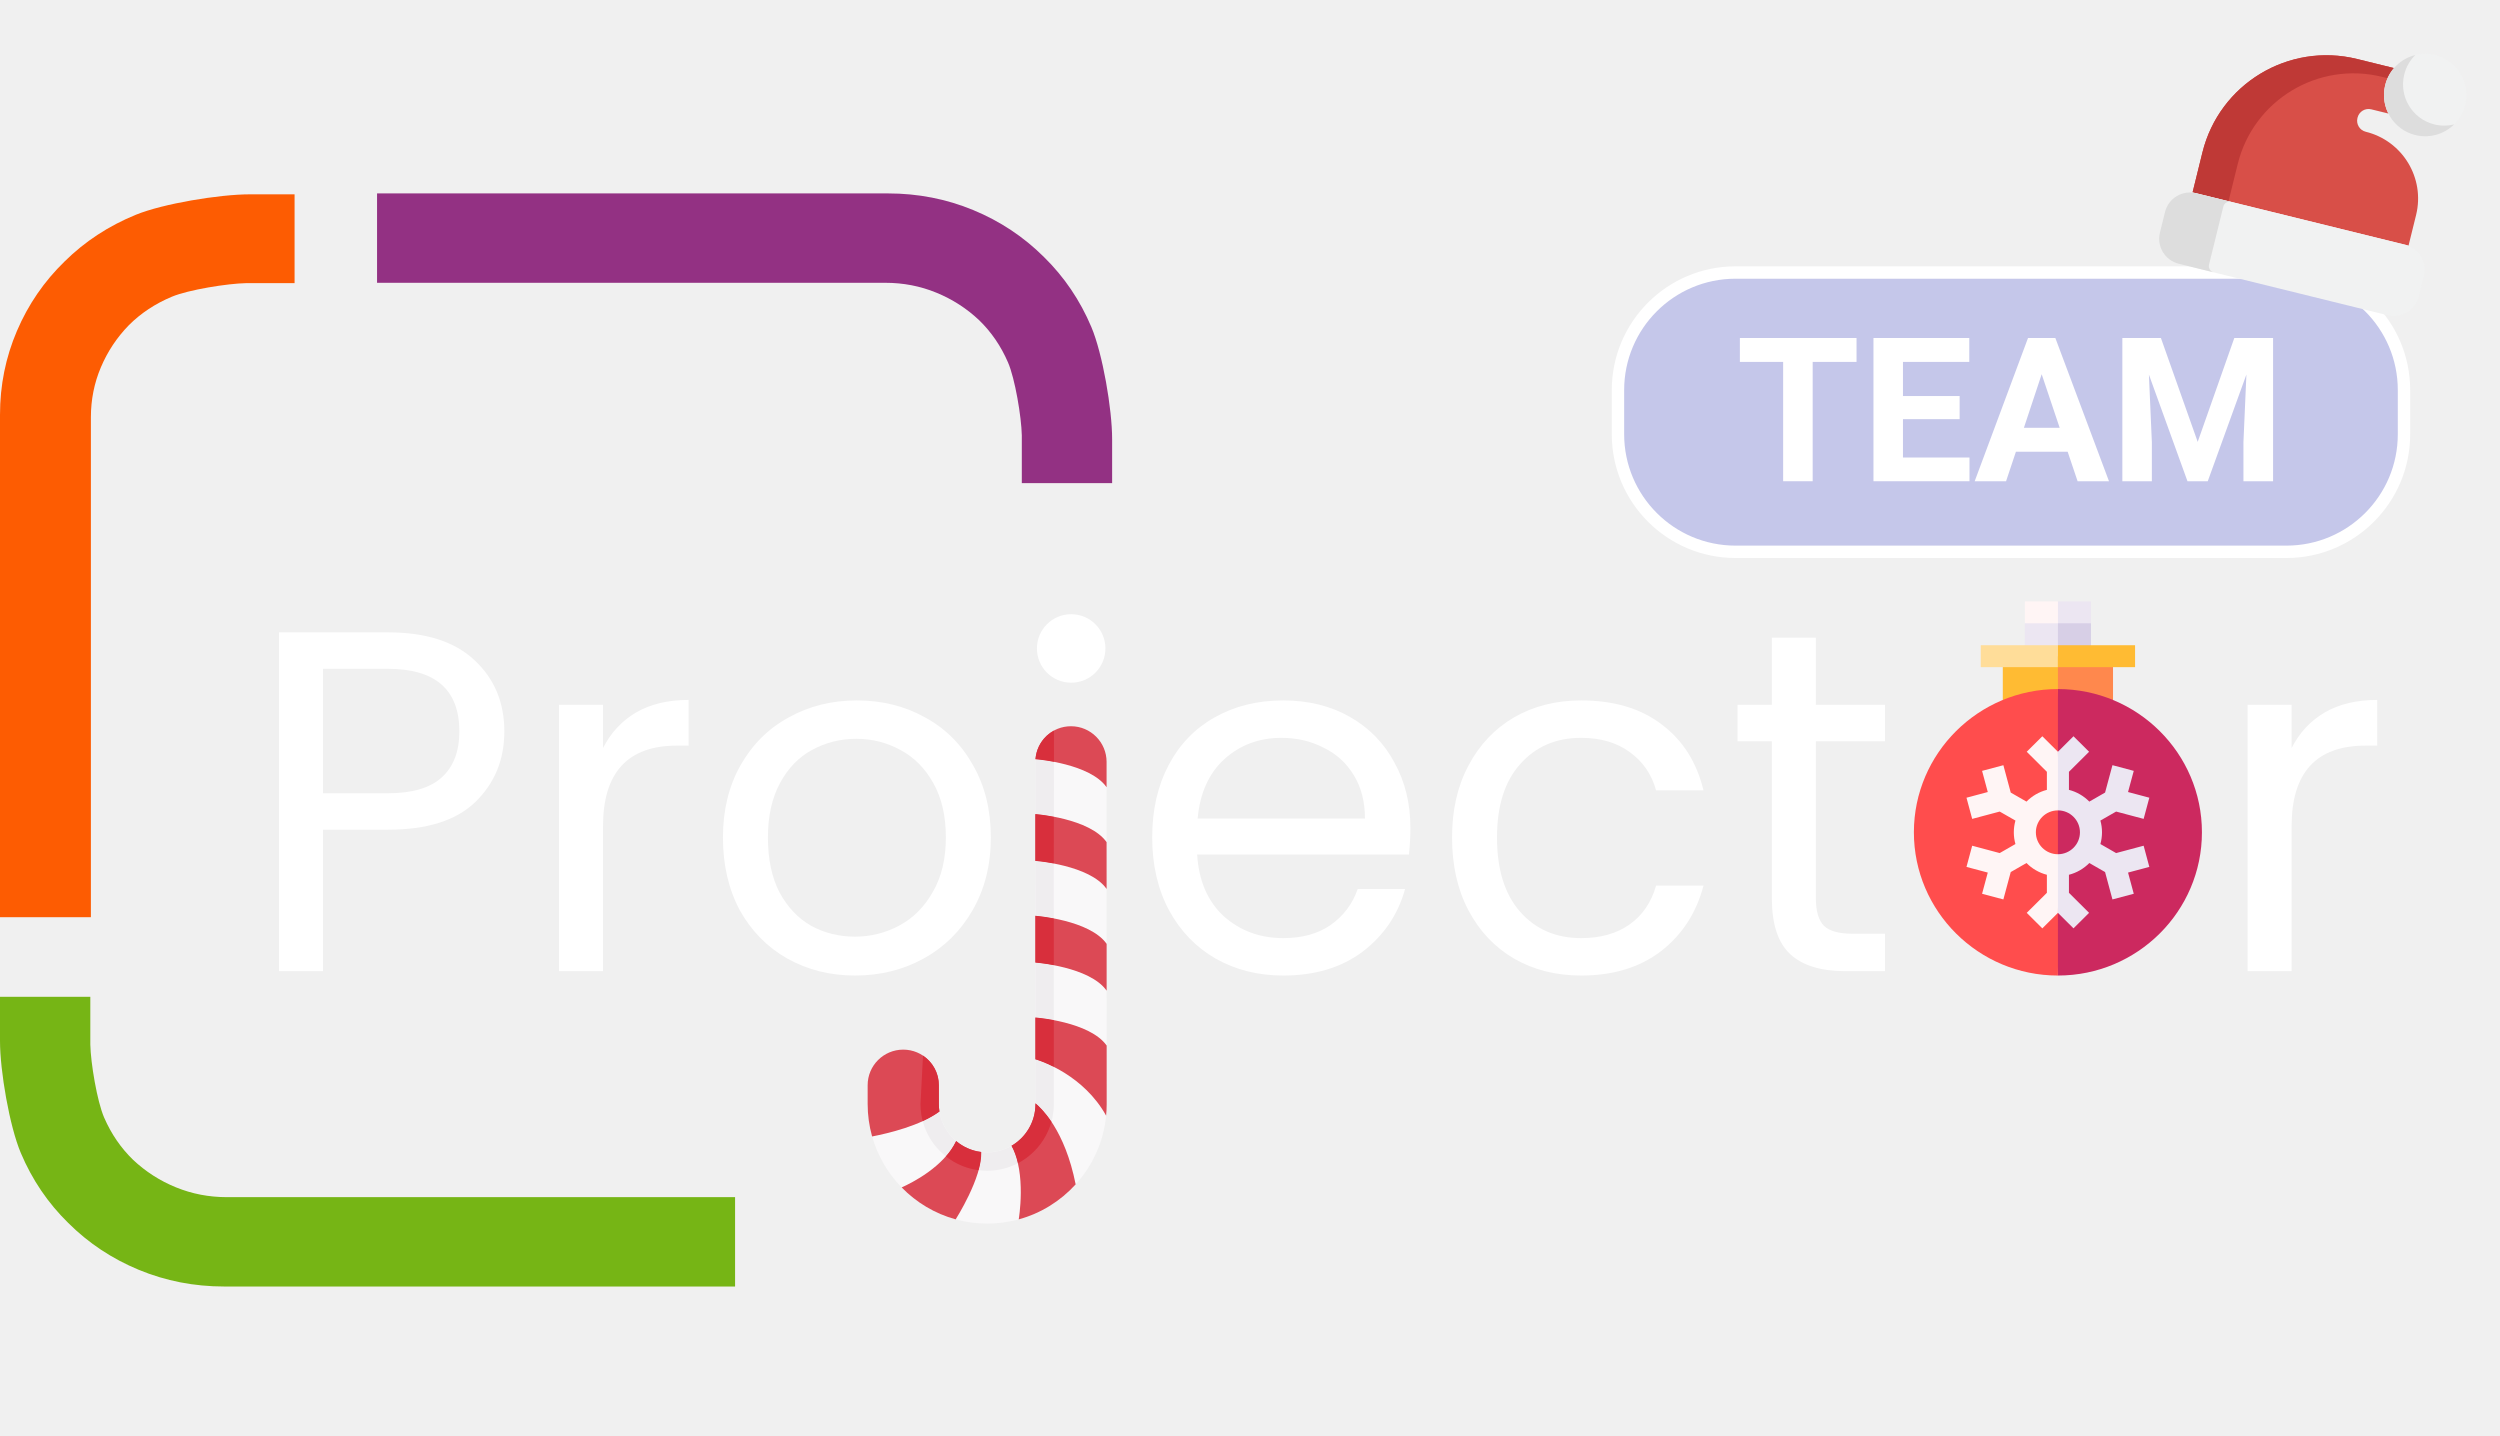
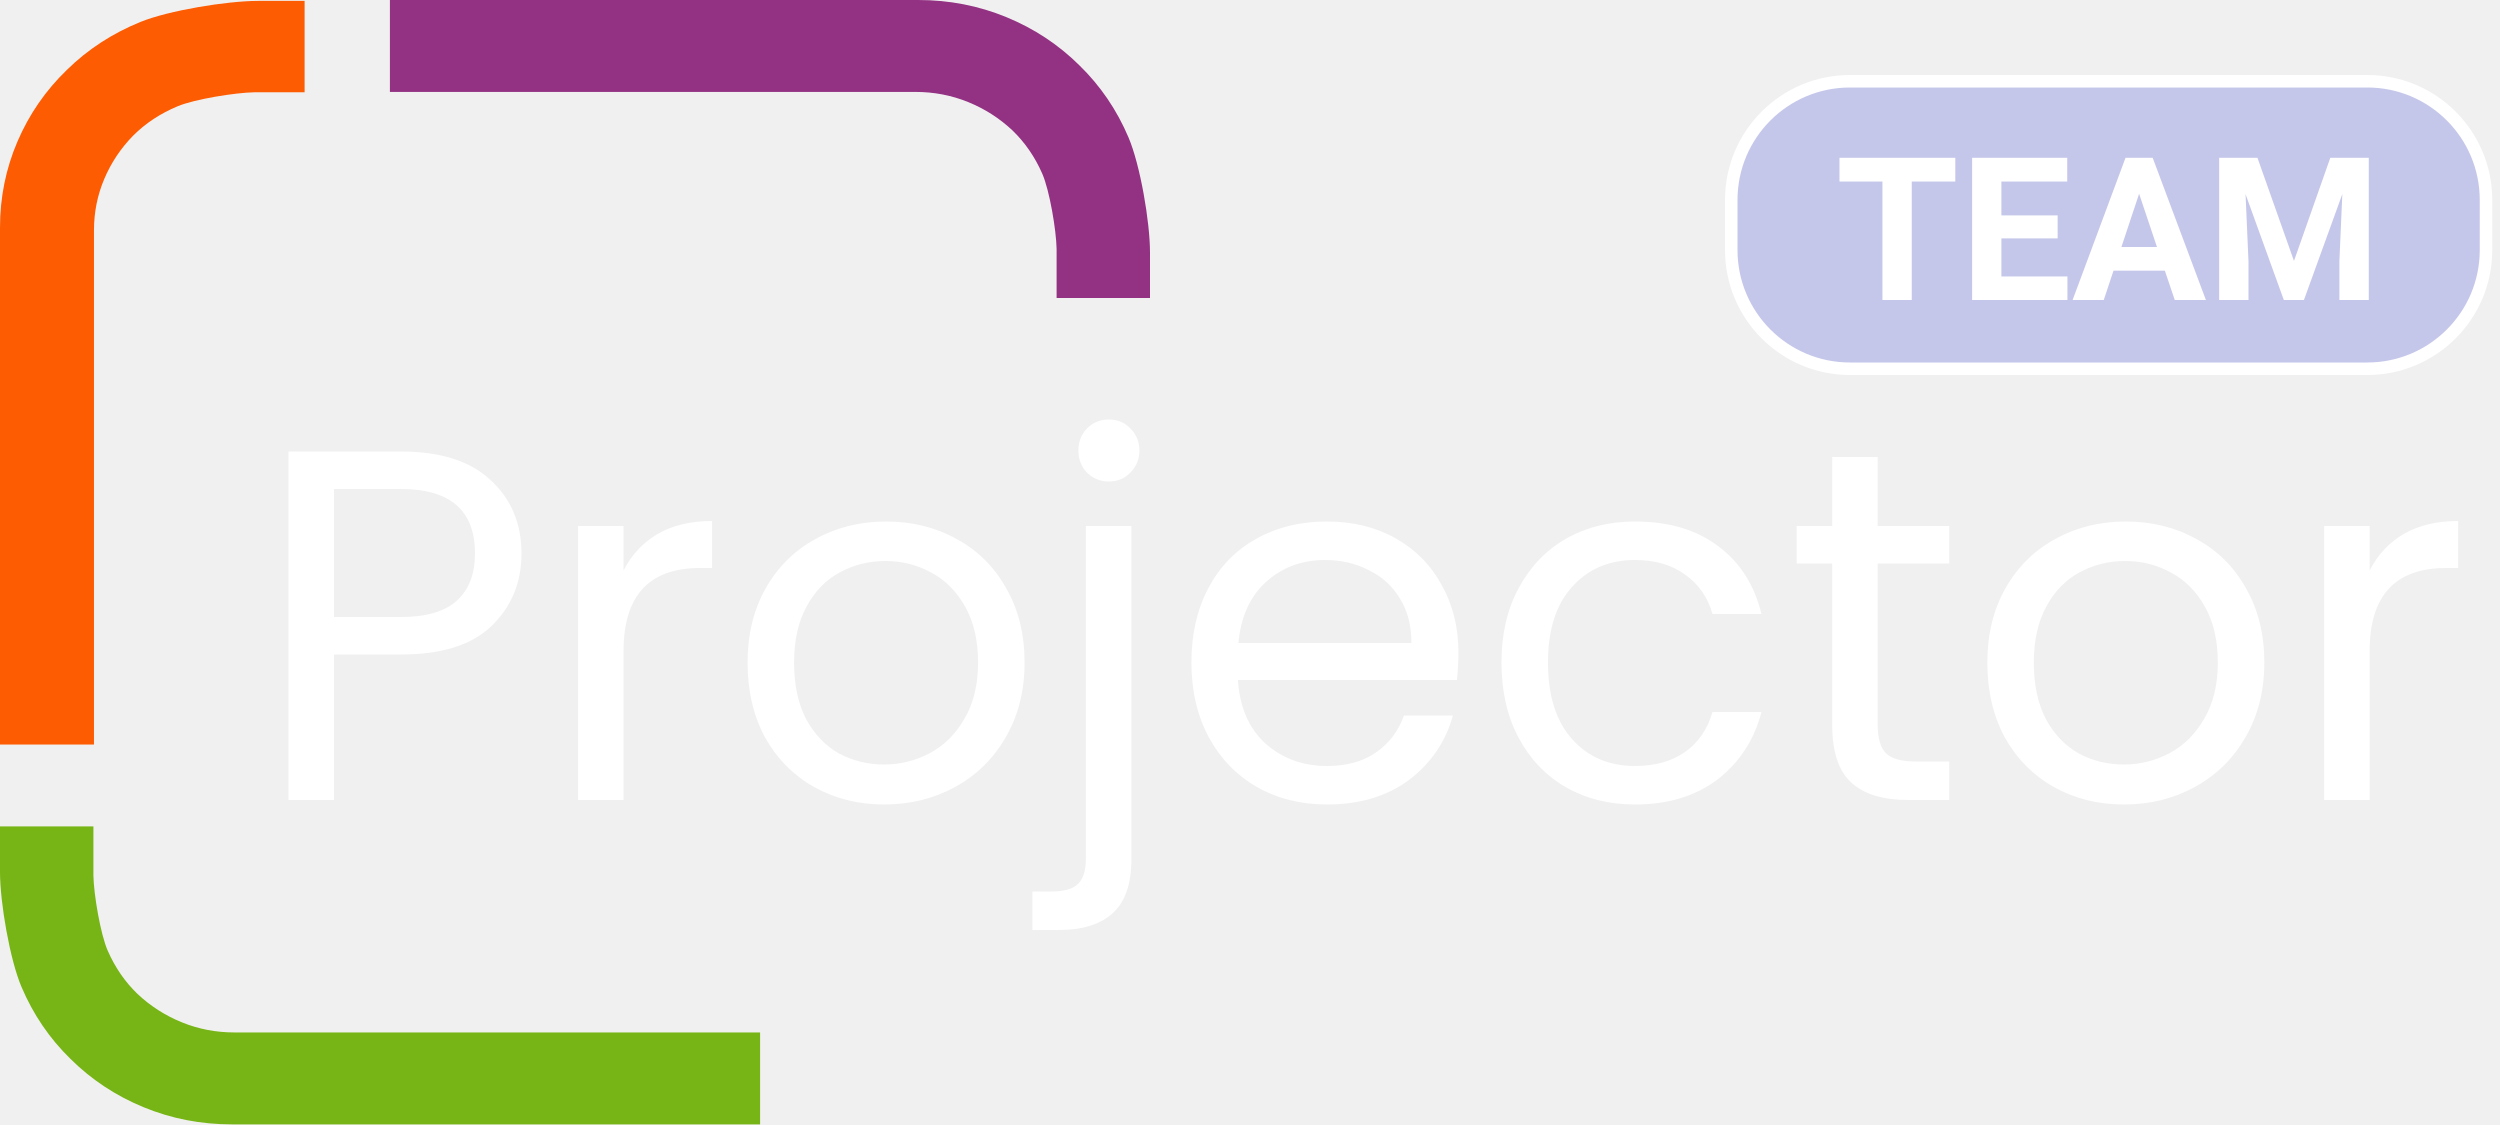
- <svg xmlns="http://www.w3.org/2000/svg" width="101" height="58" viewBox="0 0 101 58" fill="none">
-   <path d="M41.281 17.59C41.267 16.856 41.009 15.297 40.722 14.638C40.436 13.978 40.047 13.41 39.555 12.934C39.05 12.458 38.474 12.088 37.826 11.823C37.177 11.557 36.492 11.425 35.768 11.425C31.206 11.425 27.784 11.425 25.503 11.425C23.221 11.425 19.797 11.425 15.233 11.425V7.814H35.871C37.085 7.814 38.235 8.038 39.32 8.487C40.405 8.936 41.357 9.568 42.176 10.384C42.995 11.187 43.633 12.129 44.09 13.21C44.547 14.291 44.93 16.526 44.93 17.737V19.518H41.281C41.281 19.117 41.284 17.663 41.281 17.59Z" fill="#933183" />
-   <path d="M3.649 42.199C3.663 42.934 3.921 44.492 4.208 45.152C4.495 45.811 4.884 46.379 5.375 46.855C5.88 47.331 6.456 47.702 7.105 47.967C7.753 48.232 8.439 48.365 9.162 48.365H29.697V51.975H9.06C7.845 51.975 6.695 51.751 5.61 51.302C4.525 50.853 3.573 50.221 2.755 49.405C1.936 48.603 1.298 47.661 0.841 46.58C0.383 45.498 0 43.263 0 42.053V40.272H3.649C3.649 40.673 3.646 42.126 3.649 42.199Z" fill="#76B515" />
-   <path d="M11.901 11.439H9.941C9.194 11.453 7.609 11.707 6.939 11.989C6.268 12.271 5.691 12.653 5.207 13.136C4.723 13.633 4.346 14.2 4.076 14.838C3.806 15.475 3.672 16.149 3.672 16.861C3.672 19.553 3.672 21.572 3.672 22.918C3.672 26.059 3.672 30.772 3.672 37.056C3.284 37.056 0.137 37.056 0 37.056L0 16.76C0 15.566 0.228 14.435 0.685 13.368C1.141 12.301 1.784 11.365 2.614 10.559C3.43 9.754 4.387 9.127 5.487 8.677C6.586 8.228 8.859 7.851 10.09 7.851C10.219 7.851 11.901 7.851 11.901 7.851C11.901 8.842 11.901 10.676 11.901 11.439Z" fill="#FD5C02" />
-   <path d="M20.375 29.553C20.375 30.692 19.984 31.642 19.203 32.401C18.434 33.147 17.256 33.52 15.667 33.52H13.049V39.235H11.272V25.547H15.667C17.204 25.547 18.369 25.92 19.164 26.667C19.971 27.413 20.375 28.375 20.375 29.553ZM15.667 32.048C16.657 32.048 17.386 31.831 17.855 31.399C18.324 30.968 18.558 30.352 18.558 29.553C18.558 27.865 17.594 27.02 15.667 27.02H13.049V32.048H15.667Z" fill="white" />
-   <path d="M24.362 30.221C24.674 29.606 25.117 29.128 25.69 28.788C26.276 28.447 26.986 28.277 27.82 28.277V30.123H27.351C25.358 30.123 24.362 31.21 24.362 33.383V39.235H22.584V28.473H24.362V30.221Z" fill="white" />
-   <path d="M34.541 39.412C33.538 39.412 32.626 39.183 31.806 38.725C30.998 38.266 30.36 37.618 29.891 36.78C29.435 35.929 29.207 34.947 29.207 33.835C29.207 32.735 29.442 31.766 29.911 30.928C30.393 30.077 31.044 29.429 31.864 28.984C32.685 28.526 33.603 28.297 34.619 28.297C35.635 28.297 36.553 28.526 37.373 28.984C38.194 29.429 38.838 30.071 39.307 30.909C39.789 31.746 40.03 32.722 40.03 33.835C40.03 34.947 39.782 35.929 39.288 36.78C38.806 37.618 38.148 38.266 37.315 38.725C36.481 39.183 35.556 39.412 34.541 39.412ZM34.541 37.841C35.179 37.841 35.778 37.69 36.338 37.389C36.898 37.088 37.347 36.636 37.686 36.034C38.037 35.432 38.213 34.699 38.213 33.835C38.213 32.971 38.044 32.237 37.705 31.635C37.367 31.033 36.924 30.588 36.377 30.3C35.83 29.999 35.237 29.848 34.599 29.848C33.948 29.848 33.349 29.999 32.802 30.3C32.268 30.588 31.838 31.033 31.513 31.635C31.187 32.237 31.024 32.971 31.024 33.835C31.024 34.712 31.181 35.452 31.493 36.054C31.819 36.656 32.248 37.108 32.782 37.409C33.316 37.697 33.902 37.841 34.541 37.841Z" fill="white" />
-   <path d="M56.98 33.442C56.98 33.782 56.961 34.142 56.922 34.522H48.365C48.43 35.582 48.789 36.414 49.44 37.016C50.104 37.605 50.905 37.9 51.843 37.9C52.611 37.9 53.249 37.723 53.757 37.37C54.278 37.003 54.642 36.519 54.851 35.916H56.765C56.479 36.951 55.906 37.795 55.046 38.45C54.187 39.091 53.119 39.412 51.843 39.412C50.827 39.412 49.915 39.183 49.108 38.725C48.313 38.266 47.688 37.618 47.232 36.78C46.776 35.929 46.549 34.947 46.549 33.835C46.549 32.722 46.77 31.746 47.213 30.909C47.656 30.071 48.274 29.429 49.069 28.984C49.876 28.526 50.801 28.297 51.843 28.297C52.858 28.297 53.757 28.519 54.538 28.964C55.32 29.41 55.919 30.025 56.336 30.81C56.765 31.583 56.98 32.46 56.98 33.442ZM55.144 33.069C55.144 32.388 54.994 31.805 54.695 31.321C54.395 30.823 53.985 30.45 53.464 30.202C52.956 29.94 52.389 29.809 51.764 29.809C50.866 29.809 50.097 30.097 49.459 30.673C48.834 31.249 48.476 32.048 48.385 33.069H55.144Z" fill="white" />
-   <path d="M58.663 33.835C58.663 32.722 58.884 31.753 59.327 30.928C59.77 30.09 60.382 29.442 61.163 28.984C61.957 28.526 62.862 28.297 63.878 28.297C65.194 28.297 66.275 28.617 67.121 29.259C67.981 29.9 68.547 30.791 68.821 31.93H66.906C66.724 31.275 66.366 30.758 65.832 30.378C65.311 29.999 64.66 29.809 63.878 29.809C62.862 29.809 62.042 30.162 61.417 30.869C60.792 31.563 60.479 32.552 60.479 33.835C60.479 35.131 60.792 36.132 61.417 36.839C62.042 37.546 62.862 37.9 63.878 37.9C64.66 37.9 65.311 37.717 65.832 37.35C66.353 36.983 66.711 36.46 66.906 35.779H68.821C68.534 36.879 67.961 37.762 67.102 38.43C66.242 39.085 65.168 39.412 63.878 39.412C62.862 39.412 61.957 39.183 61.163 38.725C60.382 38.266 59.77 37.618 59.327 36.78C58.884 35.943 58.663 34.961 58.663 33.835Z" fill="white" />
-   <path d="M73.361 29.946V36.289C73.361 36.813 73.472 37.186 73.693 37.409C73.914 37.618 74.299 37.723 74.846 37.723H76.154V39.235H74.553C73.563 39.235 72.82 39.006 72.326 38.548C71.831 38.09 71.583 37.337 71.583 36.289V29.946H70.196V28.473H71.583V25.763H73.361V28.473H76.154V29.946H73.361Z" fill="white" />
-   <path d="M92.581 30.221C92.894 29.606 93.337 29.128 93.91 28.788C94.496 28.447 95.206 28.277 96.039 28.277V30.123H95.57C93.578 30.123 92.581 31.21 92.581 33.383V39.235H90.804V28.473H92.581V30.221Z" fill="white" />
-   <path d="M44.706 34.023L44.706 31.804C44.418 31.393 44.118 30.865 43.566 30.694C42.85 30.473 41.889 30.675 41.833 30.671C41.83 30.706 41.829 30.742 41.829 30.778L41.83 32.889C41.83 32.889 42.525 33.466 43.255 33.685C43.822 33.854 44.41 33.6 44.706 34.023V34.023Z" fill="#F9F8F9" />
-   <path d="M44.708 38.132L44.707 35.913C44.41 35.489 43.819 34.694 43.251 34.524C42.523 34.307 41.83 34.78 41.83 34.78L41.831 36.998C41.831 36.998 42.554 37.578 43.298 37.807C43.852 37.977 44.418 37.72 44.708 38.132V38.132Z" fill="#F9F8F9" />
-   <path d="M44.709 42.241L44.708 40.023C44.433 39.63 43.906 38.844 43.378 38.673C42.607 38.423 41.832 38.888 41.832 38.888L41.832 41.108C41.832 41.108 42.485 41.682 43.188 41.883C43.776 42.051 44.4 41.801 44.709 42.241V42.241Z" fill="#F9F8F9" />
-   <path d="M43.456 47.849C43.459 47.846 43.461 47.843 43.463 47.841C44.14 47.093 44.586 46.131 44.687 45.071C44.362 44.488 43.939 43.517 43.517 43.18C42.765 42.58 42.017 42.853 41.832 42.797L41.833 44.574C41.984 44.696 42.17 45.369 42.586 46.229C42.817 46.708 43.301 47.063 43.456 47.849V47.849Z" fill="#F9F8F9" />
-   <path d="M38.627 46.098C38.274 45.801 38.028 45.382 37.953 44.908C37.583 45.182 36.341 45.297 36.341 45.297C36.341 45.297 35.578 45.847 35.234 45.913C35.456 46.699 35.872 47.404 36.427 47.972C36.658 47.869 37.961 47.465 37.961 47.465C37.961 47.465 38.419 46.538 38.627 46.098Z" fill="#F9F8F9" />
-   <path d="M44.706 31.804L44.706 30.779C44.705 29.985 44.061 29.34 43.267 29.34C42.509 29.34 41.887 29.926 41.833 30.671C41.932 30.679 44.044 30.859 44.706 31.804V31.804Z" fill="#DC4955" />
-   <path d="M44.707 35.913L44.706 34.023C44.028 33.056 41.83 32.889 41.83 32.889L41.83 34.78C41.83 34.78 44.029 34.946 44.707 35.913V35.913Z" fill="#DC4955" />
-   <path d="M44.708 40.023L44.708 38.132C44.029 37.165 41.831 36.998 41.831 36.998L41.831 38.888C41.831 38.888 44.03 39.055 44.708 40.023V40.023Z" fill="#DC4955" />
-   <path d="M41.156 49.263C41.156 49.263 41.538 48.309 41.492 47.518C41.463 47.011 41.104 46.724 40.865 46.291C40.576 46.459 40.24 46.556 39.882 46.556C39.8 46.556 39.72 46.551 39.64 46.541C39.659 46.961 39.23 47.227 39.026 47.705C38.727 48.405 38.609 49.262 38.609 49.262C39.015 49.373 39.442 49.433 39.883 49.433C40.324 49.433 40.751 49.373 41.156 49.263V49.263Z" fill="#F9F8F9" />
-   <path d="M37.953 44.908C37.938 44.809 37.93 44.707 37.93 44.604L37.929 43.844C37.929 43.049 37.285 42.405 36.491 42.405C35.696 42.405 35.052 43.049 35.053 43.843L35.053 44.603C35.053 45.051 35.115 45.485 35.229 45.897C35.231 45.902 35.233 45.908 35.234 45.913C35.9 45.784 37.188 45.474 37.953 44.908V44.908Z" fill="#DC4955" />
-   <path d="M38.609 49.262C38.609 49.262 39.687 47.574 39.64 46.541C39.258 46.494 38.908 46.335 38.627 46.098C38.136 47.141 36.827 47.793 36.427 47.972L36.43 47.975C37.021 48.581 37.77 49.032 38.609 49.262V49.262Z" fill="#DC4955" />
-   <path d="M43.456 47.849C43.023 45.654 42.067 44.764 41.833 44.574L41.833 44.605C41.833 45.324 41.444 45.952 40.865 46.291C41.477 47.401 41.156 49.263 41.156 49.263C42.054 49.018 42.847 48.519 43.456 47.849V47.849Z" fill="#DC4955" />
-   <path d="M44.687 45.071C44.702 44.918 44.71 44.763 44.71 44.606L44.709 42.242L44.709 42.241C44.03 41.274 41.832 41.108 41.832 41.108L41.832 42.797C42.12 42.884 43.783 43.449 44.687 45.071Z" fill="#DC4955" />
-   <path d="M42.576 32.996L42.58 30.778C42.175 30.7 41.869 30.673 41.833 30.671C41.83 30.706 41.829 30.742 41.829 30.778L41.83 32.889C41.83 32.889 42.146 32.913 42.576 32.996Z" fill="#EFEDEF" />
-   <path d="M42.573 37.104L42.573 36.998L42.572 34.885C42.145 34.803 41.83 34.78 41.83 34.78L41.831 36.998C41.831 36.998 42.145 37.022 42.573 37.104V37.104Z" fill="#EFEDEF" />
-   <path d="M42.574 41.213L42.573 38.994C42.146 38.912 41.831 38.888 41.831 38.888L41.832 41.108C41.832 41.108 42.146 41.131 42.574 41.213V41.213Z" fill="#EFEDEF" />
-   <path d="M42.478 45.316C42.541 45.087 42.575 44.848 42.575 44.605L42.574 43.102C42.215 42.921 41.935 42.828 41.832 42.797L41.833 44.574C41.939 44.66 42.192 44.889 42.478 45.316V45.316Z" fill="#EFEDEF" />
-   <path d="M38.212 46.717C38.371 46.536 38.512 46.335 38.617 46.119C38.62 46.111 38.623 46.105 38.626 46.098C38.274 45.801 38.028 45.382 37.953 44.908C37.947 44.912 37.941 44.916 37.935 44.921C37.742 45.061 37.517 45.185 37.278 45.295C37.399 45.753 37.638 46.168 37.978 46.508C38.032 46.563 38.09 46.615 38.149 46.665C38.17 46.683 38.191 46.7 38.212 46.717V46.717Z" fill="#EFEDEF" />
-   <path d="M42.579 29.515C42.162 29.742 41.87 30.171 41.833 30.671C41.869 30.674 42.175 30.7 42.58 30.778L42.58 30.662L42.579 29.515Z" fill="#D82F3C" />
-   <path d="M42.572 34.885L42.572 34.779L42.573 34.492L42.575 33.389L42.575 32.996C42.146 32.913 41.83 32.889 41.83 32.889L41.83 34.78C41.83 34.78 42.145 34.803 42.572 34.885V34.885Z" fill="#D82F3C" />
-   <path d="M42.573 38.994V38.627L42.573 37.487V37.104C42.145 37.022 41.831 36.998 41.831 36.998L41.831 38.888C41.831 38.888 42.146 38.912 42.573 38.994Z" fill="#D82F3C" />
-   <path d="M41.123 46.995C41.066 46.744 40.982 46.504 40.865 46.291C40.576 46.459 40.24 46.556 39.882 46.556C39.8 46.556 39.72 46.551 39.64 46.541C39.641 46.551 39.641 46.561 39.641 46.571C39.646 46.786 39.605 47.028 39.536 47.276C39.54 47.276 39.544 47.277 39.547 47.277C39.657 47.291 39.769 47.298 39.882 47.298C40.315 47.298 40.742 47.194 41.123 46.995V46.995Z" fill="#EFEDEF" />
-   <path d="M37.953 44.908C37.938 44.809 37.93 44.707 37.93 44.604L37.929 43.844C37.929 43.345 37.675 42.905 37.289 42.647L37.188 44.604C37.188 44.744 37.199 44.885 37.22 45.023C37.227 45.069 37.236 45.114 37.245 45.159C37.255 45.205 37.266 45.25 37.278 45.295C37.517 45.185 37.742 45.061 37.935 44.921C37.941 44.916 37.947 44.912 37.953 44.908V44.908Z" fill="#D82F3C" />
-   <path d="M39.536 47.276C39.605 47.028 39.646 46.786 39.641 46.571C39.641 46.561 39.641 46.551 39.64 46.541C39.257 46.494 38.908 46.335 38.626 46.098C38.623 46.105 38.62 46.112 38.616 46.119C38.511 46.335 38.371 46.536 38.212 46.717C38.24 46.739 38.268 46.761 38.297 46.781C38.602 47.004 38.947 47.159 39.314 47.238C39.387 47.253 39.461 47.266 39.536 47.276V47.276Z" fill="#D82F3C" />
-   <path d="M42.343 45.694C42.397 45.572 42.443 45.446 42.478 45.316C42.192 44.889 41.939 44.66 41.833 44.574L41.833 44.605C41.833 45.323 41.444 45.952 40.865 46.291C40.982 46.504 41.066 46.744 41.123 46.995C41.163 46.975 41.201 46.953 41.239 46.931C41.252 46.923 41.265 46.916 41.277 46.908C41.754 46.619 42.123 46.191 42.343 45.694V45.694Z" fill="#D82F3C" />
-   <path d="M42.574 43.102L42.574 42.797L42.574 42.793L42.574 41.62L42.574 41.213C42.146 41.131 41.832 41.108 41.832 41.108L41.832 42.797C41.935 42.828 42.215 42.921 42.574 43.102V43.102Z" fill="#D82F3C" />
-   <path d="M44.659 26.198C44.659 26.962 44.04 27.581 43.275 27.581C42.511 27.581 41.892 26.962 41.892 26.198C41.892 25.433 42.511 24.814 43.275 24.814C44.04 24.814 44.659 25.433 44.659 26.198Z" fill="white" />
-   <g clip-path="url(#clip0)">
-     <path d="M84.475 24.296H83.14L82.546 25.624L84.475 25.181V24.296Z" fill="#ECE6F2" />
-     <path d="M81.804 24.296V25.181L83.14 25.624V24.296H81.804Z" fill="#FFF5F5" />
-     <path d="M85.366 28.582H83.14L82.546 26.51H85.366V28.582Z" fill="#FF884D" />
-     <path d="M80.913 26.51H83.14V28.582H80.913V26.51Z" fill="#FFBB33" />
-     <path d="M84.475 25.181H83.14L82.546 26.51H84.475V25.181Z" fill="#D7CFE6" />
-     <path d="M81.804 25.181H83.14V26.51H81.804V25.181Z" fill="#ECE6F2" />
-     <path d="M80.022 26.067H83.139V26.953H80.022V26.067Z" fill="#FFDD99" />
-     <path d="M83.14 26.067H86.257V26.953H83.14V26.067Z" fill="#FFBB33" />
-     <path d="M83.14 27.838L82.546 33.655L83.14 39.412C86.348 39.412 88.958 36.816 88.958 33.625C88.958 30.434 86.348 27.838 83.14 27.838V27.838Z" fill="#CC295F" />
-     <path d="M77.321 33.625C77.321 36.816 79.931 39.412 83.14 39.412V27.838C79.931 27.838 77.321 30.434 77.321 33.625Z" fill="#FF4D4D" />
-     <path d="M86.603 34.167L85.491 34.464L84.856 34.099C84.898 33.948 84.921 33.789 84.921 33.625C84.921 33.461 84.898 33.302 84.856 33.151L85.491 32.787L86.603 33.083L86.833 32.227L85.973 31.998L86.204 31.143L85.343 30.913L85.045 32.02L84.409 32.385C84.186 32.159 83.903 31.991 83.585 31.91V31.181L84.399 30.371L83.769 29.745L83.14 30.371L82.843 32.164L83.14 32.739C83.631 32.739 84.03 33.137 84.03 33.625C84.03 34.114 83.631 34.511 83.14 34.511L82.843 35.013L83.14 36.879L83.769 37.505L84.399 36.879L83.585 36.069V35.341C83.903 35.259 84.186 35.092 84.409 34.866L85.045 35.231L85.343 36.337L86.204 36.108L85.973 35.252L86.833 35.023L86.603 34.167Z" fill="#ECE6F2" />
-     <path d="M82.249 33.625C82.249 33.137 82.648 32.74 83.14 32.74V30.371L82.51 29.745L81.88 30.371L82.694 31.181V31.91C82.376 31.992 82.093 32.159 81.87 32.385L81.234 32.02L80.936 30.914L80.076 31.143L80.306 31.998L79.446 32.228L79.676 33.083L80.788 32.787L81.424 33.151C81.381 33.302 81.358 33.461 81.358 33.625C81.358 33.789 81.381 33.948 81.424 34.099L80.788 34.464L79.676 34.167L79.446 35.023L80.306 35.252L80.076 36.108L80.936 36.337L81.234 35.231L81.87 34.866C82.093 35.092 82.376 35.259 82.694 35.341V36.07L81.88 36.879L82.51 37.506L83.14 36.879V34.511C82.648 34.511 82.249 34.114 82.249 33.625V33.625Z" fill="#FFF5F5" />
-   </g>
-   <rect x="65.366" y="11.01" width="31.755" height="11.283" rx="4.75" fill="#6F74DD" fill-opacity="0.33" stroke="white" stroke-width="0.5" />
-   <path d="M75.004 14.621H73.232V19.442H72.039V14.621H70.291V13.655H75.004V14.621Z" fill="white" />
-   <path d="M79.169 16.934H76.88V18.484H79.567V19.442H75.688V13.655H79.559V14.621H76.88V16H79.169V16.934Z" fill="white" />
-   <path d="M83.533 18.25H81.443L81.045 19.442H79.777L81.932 13.655H83.036L85.203 19.442H83.935L83.533 18.25ZM81.765 17.284H83.211L82.484 15.118L81.765 17.284Z" fill="white" />
-   <path d="M87.301 13.655L88.787 17.852L90.266 13.655H91.832V19.442H90.635V17.86L90.755 15.13L89.193 19.442H88.374L86.816 15.134L86.935 17.86V19.442H85.743V13.655H87.301Z" fill="white" />
-   <g clip-path="url(#clip1)">
-     <path d="M88.58 7.771L88.977 6.16C89.66 3.391 92.458 1.7 95.227 2.383L97.13 2.852C97.622 2.973 97.923 3.471 97.802 3.964C97.68 4.456 97.183 4.757 96.69 4.636L95.8 4.417C95.554 4.356 95.306 4.506 95.245 4.752L95.241 4.768C95.18 5.014 95.331 5.263 95.577 5.323C97.067 5.691 97.977 7.196 97.61 8.686L97.305 9.922L88.58 7.771Z" fill="#D84F48" />
-     <path d="M97.793 3.489L96.232 3.104C93.65 2.467 91.04 4.045 90.404 6.627L90.033 8.129L88.58 7.771L88.977 6.16C89.66 3.391 92.458 1.7 95.227 2.383L97.13 2.852C97.46 2.933 97.704 3.184 97.793 3.489Z" fill="#BF3936" />
-     <path d="M96.463 12.736L88.017 10.654C87.465 10.518 87.124 9.954 87.26 9.401L87.467 8.563C87.603 8.01 88.167 7.669 88.72 7.806L97.165 9.887C97.718 10.024 98.059 10.588 97.923 11.14L97.716 11.979C97.58 12.532 97.016 12.872 96.463 12.736Z" fill="#F1F2F2" />
-     <path d="M89.436 11.004L88.017 10.654C87.465 10.518 87.124 9.954 87.26 9.401L87.467 8.563C87.603 8.01 88.167 7.669 88.72 7.806L90.138 8.155C89.999 8.121 89.857 8.207 89.823 8.346L89.245 10.688C89.211 10.828 89.297 10.97 89.436 11.004Z" fill="#DDDDDD" />
-     <path d="M97.58 5.457C98.473 5.677 99.376 5.132 99.596 4.238C99.816 3.345 99.27 2.442 98.377 2.222C97.484 2.002 96.581 2.547 96.361 3.441C96.141 4.334 96.686 5.237 97.58 5.457Z" fill="#F1F2F2" />
-     <path d="M99.147 5.027C98.748 5.419 98.162 5.601 97.58 5.457C96.686 5.237 96.141 4.334 96.361 3.441C96.514 2.819 96.998 2.365 97.58 2.222C97.367 2.431 97.207 2.7 97.131 3.011C96.911 3.904 97.456 4.807 98.35 5.027C98.621 5.094 98.893 5.09 99.147 5.027Z" fill="#DDDDDD" />
-   </g>
-   <defs>
-     <clipPath id="clip0">
-       <rect width="15.116" height="15.116" fill="white" transform="translate(75.5814 24.2957)" />
-     </clipPath>
-     <clipPath id="clip1">
-       <rect width="10.769" height="10.769" fill="white" transform="translate(89.5775) rotate(13.8479)" />
-     </clipPath>
-   </defs>
+ <svg xmlns="http://www.w3.org/2000/svg" width="100" height="45" viewBox="0 0 100 45" fill="none">
+   <path d="M42.264 9.956C42.25 9.209 41.985 7.621 41.692 6.95C41.398 6.278 41 5.7 40.497 5.215C39.98 4.73 39.39 4.353 38.726 4.082C38.062 3.812 37.36 3.677 36.62 3.677C31.949 3.677 28.446 3.677 26.11 3.677C23.774 3.677 20.269 3.677 15.596 3.677V0H36.725C37.968 0 39.145 0.229 40.256 0.686C41.367 1.143 42.342 1.787 43.18 2.618C44.018 3.435 44.671 4.394 45.139 5.495C45.608 6.596 46 8.873 46 10.105V11.919H42.264C42.264 11.511 42.267 10.031 42.264 9.956Z" fill="#933183" />
+   <path d="M3.736 35.019C3.75 35.767 4.015 37.354 4.308 38.026C4.602 38.697 5 39.276 5.503 39.76C6.02 40.245 6.61 40.623 7.274 40.893C7.938 41.163 8.64 41.298 9.38 41.298H30.404V44.975H9.275C8.032 44.975 6.855 44.747 5.744 44.289C4.633 43.832 3.659 43.188 2.82 42.357C1.982 41.54 1.329 40.581 0.861 39.48C0.393 38.379 0 36.102 0 34.87V33.056H3.736C3.736 33.464 3.733 34.944 3.736 35.019Z" fill="#76B515" />
+   <path d="M12.184 3.691H10.178C9.413 3.705 7.791 3.964 7.104 4.251C6.417 4.538 5.826 4.927 5.331 5.42C4.835 5.925 4.449 6.503 4.173 7.152C3.897 7.801 3.759 8.488 3.759 9.213C3.759 11.954 3.759 14.01 3.759 15.381C3.759 18.581 3.759 23.38 3.759 29.78C3.362 29.78 0.14 29.78 0 29.78L0 9.11C0 7.894 0.234 6.742 0.701 5.655C1.168 4.569 1.826 3.615 2.676 2.795C3.511 1.975 4.492 1.336 5.617 0.878C6.743 0.42 9.07 0.036 10.33 0.036C10.463 0.036 12.184 0.036 12.184 0.036C12.184 1.046 12.184 2.914 12.184 3.691Z" fill="#FD5C02" />
+   <path d="M20.86 22.14C20.86 23.3 20.46 24.267 19.66 25.04C18.873 25.8 17.667 26.18 16.04 26.18H13.36V32H11.54V18.06H16.04C17.613 18.06 18.807 18.44 19.62 19.2C20.447 19.96 20.86 20.94 20.86 22.14ZM16.04 24.68C17.053 24.68 17.8 24.46 18.28 24.02C18.76 23.58 19 22.953 19 22.14C19 20.42 18.013 19.56 16.04 19.56H13.36V24.68H16.04ZM24.942 22.82C25.262 22.193 25.715 21.707 26.302 21.36C26.902 21.013 27.629 20.84 28.482 20.84V22.72H28.002C25.962 22.72 24.942 23.827 24.942 26.04V32H23.122V21.04H24.942V22.82ZM35.363 32.18C34.336 32.18 33.403 31.947 32.563 31.48C31.736 31.013 31.083 30.353 30.603 29.5C30.136 28.633 29.903 27.633 29.903 26.5C29.903 25.38 30.143 24.393 30.623 23.54C31.116 22.673 31.783 22.013 32.623 21.56C33.463 21.093 34.403 20.86 35.443 20.86C36.483 20.86 37.423 21.093 38.263 21.56C39.103 22.013 39.763 22.667 40.243 23.52C40.736 24.373 40.983 25.367 40.983 26.5C40.983 27.633 40.73 28.633 40.223 29.5C39.73 30.353 39.056 31.013 38.203 31.48C37.35 31.947 36.403 32.18 35.363 32.18ZM35.363 30.58C36.016 30.58 36.63 30.427 37.203 30.12C37.776 29.813 38.236 29.353 38.583 28.74C38.943 28.127 39.123 27.38 39.123 26.5C39.123 25.62 38.95 24.873 38.603 24.26C38.256 23.647 37.803 23.193 37.243 22.9C36.683 22.593 36.076 22.44 35.423 22.44C34.756 22.44 34.143 22.593 33.583 22.9C33.036 23.193 32.596 23.647 32.263 24.26C31.93 24.873 31.763 25.62 31.763 26.5C31.763 27.393 31.923 28.147 32.243 28.76C32.576 29.373 33.016 29.833 33.563 30.14C34.11 30.433 34.71 30.58 35.363 30.58ZM44.356 19.26C44.009 19.26 43.716 19.14 43.476 18.9C43.249 18.66 43.136 18.367 43.136 18.02C43.136 17.673 43.249 17.38 43.476 17.14C43.716 16.9 44.009 16.78 44.356 16.78C44.703 16.78 44.989 16.9 45.216 17.14C45.456 17.38 45.576 17.673 45.576 18.02C45.576 18.367 45.456 18.66 45.216 18.9C44.989 19.14 44.703 19.26 44.356 19.26ZM45.256 34.38C45.256 35.353 45.009 36.067 44.516 36.52C44.023 36.973 43.303 37.2 42.356 37.2H41.296V35.66H42.056C42.563 35.66 42.916 35.56 43.116 35.36C43.329 35.16 43.436 34.82 43.436 34.34V21.04H45.256V34.38ZM58.337 26.1C58.337 26.447 58.317 26.813 58.277 27.2H49.517C49.584 28.28 49.95 29.127 50.617 29.74C51.297 30.34 52.117 30.64 53.077 30.64C53.864 30.64 54.517 30.46 55.037 30.1C55.57 29.727 55.944 29.233 56.157 28.62H58.117C57.824 29.673 57.237 30.533 56.357 31.2C55.477 31.853 54.383 32.18 53.077 32.18C52.037 32.18 51.103 31.947 50.277 31.48C49.464 31.013 48.824 30.353 48.357 29.5C47.89 28.633 47.657 27.633 47.657 26.5C47.657 25.367 47.883 24.373 48.337 23.52C48.79 22.667 49.423 22.013 50.237 21.56C51.063 21.093 52.01 20.86 53.077 20.86C54.117 20.86 55.037 21.087 55.837 21.54C56.637 21.993 57.25 22.62 57.677 23.42C58.117 24.207 58.337 25.1 58.337 26.1ZM56.457 25.72C56.457 25.027 56.303 24.433 55.997 23.94C55.69 23.433 55.27 23.053 54.737 22.8C54.217 22.533 53.637 22.4 52.997 22.4C52.077 22.4 51.29 22.693 50.637 23.28C49.997 23.867 49.63 24.68 49.537 25.72H56.457ZM60.059 26.5C60.059 25.367 60.286 24.38 60.739 23.54C61.193 22.687 61.819 22.027 62.619 21.56C63.433 21.093 64.359 20.86 65.399 20.86C66.746 20.86 67.853 21.187 68.719 21.84C69.599 22.493 70.179 23.4 70.459 24.56H68.499C68.313 23.893 67.946 23.367 67.399 22.98C66.866 22.593 66.199 22.4 65.399 22.4C64.359 22.4 63.519 22.76 62.879 23.48C62.239 24.187 61.919 25.193 61.919 26.5C61.919 27.82 62.239 28.84 62.879 29.56C63.519 30.28 64.359 30.64 65.399 30.64C66.199 30.64 66.866 30.453 67.399 30.08C67.933 29.707 68.299 29.173 68.499 28.48H70.459C70.166 29.6 69.579 30.5 68.699 31.18C67.819 31.847 66.719 32.18 65.399 32.18C64.359 32.18 63.433 31.947 62.619 31.48C61.819 31.013 61.193 30.353 60.739 29.5C60.286 28.647 60.059 27.647 60.059 26.5ZM75.108 22.54V29C75.108 29.533 75.221 29.913 75.448 30.14C75.674 30.353 76.068 30.46 76.628 30.46H77.968V32H76.328C75.314 32 74.554 31.767 74.048 31.3C73.541 30.833 73.288 30.067 73.288 29V22.54H71.868V21.04H73.288V18.28H75.108V21.04H77.968V22.54H75.108ZM84.953 32.18C83.926 32.18 82.993 31.947 82.153 31.48C81.326 31.013 80.673 30.353 80.193 29.5C79.726 28.633 79.493 27.633 79.493 26.5C79.493 25.38 79.733 24.393 80.213 23.54C80.706 22.673 81.373 22.013 82.213 21.56C83.053 21.093 83.993 20.86 85.033 20.86C86.073 20.86 87.013 21.093 87.853 21.56C88.693 22.013 89.353 22.667 89.833 23.52C90.326 24.373 90.573 25.367 90.573 26.5C90.573 27.633 90.32 28.633 89.813 29.5C89.32 30.353 88.646 31.013 87.793 31.48C86.939 31.947 85.993 32.18 84.953 32.18ZM84.953 30.58C85.606 30.58 86.219 30.427 86.793 30.12C87.366 29.813 87.826 29.353 88.173 28.74C88.533 28.127 88.713 27.38 88.713 26.5C88.713 25.62 88.54 24.873 88.193 24.26C87.846 23.647 87.393 23.193 86.833 22.9C86.273 22.593 85.666 22.44 85.013 22.44C84.346 22.44 83.733 22.593 83.173 22.9C82.626 23.193 82.186 23.647 81.853 24.26C81.519 24.873 81.353 25.62 81.353 26.5C81.353 27.393 81.513 28.147 81.833 28.76C82.166 29.373 82.606 29.833 83.153 30.14C83.7 30.433 84.299 30.58 84.953 30.58ZM94.786 22.82C95.106 22.193 95.559 21.707 96.146 21.36C96.746 21.013 97.472 20.84 98.326 20.84V22.72H97.846C95.806 22.72 94.786 23.827 94.786 26.04V32H92.966V21.04H94.786V22.82Z" fill="white" />
+   <rect x="69.25" y="3.25" width="30.19" height="11.5" rx="4.75" fill="#6F74DD" fill-opacity="0.33" stroke="white" stroke-width="0.5" />
+   <path d="M78.212 7.262H76.47V12H75.298V7.262H73.579V6.312H78.212V7.262ZM82.306 9.535H80.056V11.059H82.697V12H78.884V6.312H82.689V7.262H80.056V8.617H82.306V9.535ZM86.595 10.828H84.54L84.15 12H82.904L85.021 6.312H86.107L88.236 12H86.99L86.595 10.828ZM84.857 9.879H86.279L85.564 7.75L84.857 9.879ZM90.298 6.312L91.759 10.438L93.212 6.312H94.751V12H93.576V10.445L93.693 7.762L92.157 12H91.353L89.822 7.766L89.939 10.445V12H88.767V6.312H90.298Z" fill="white" />
</svg>
